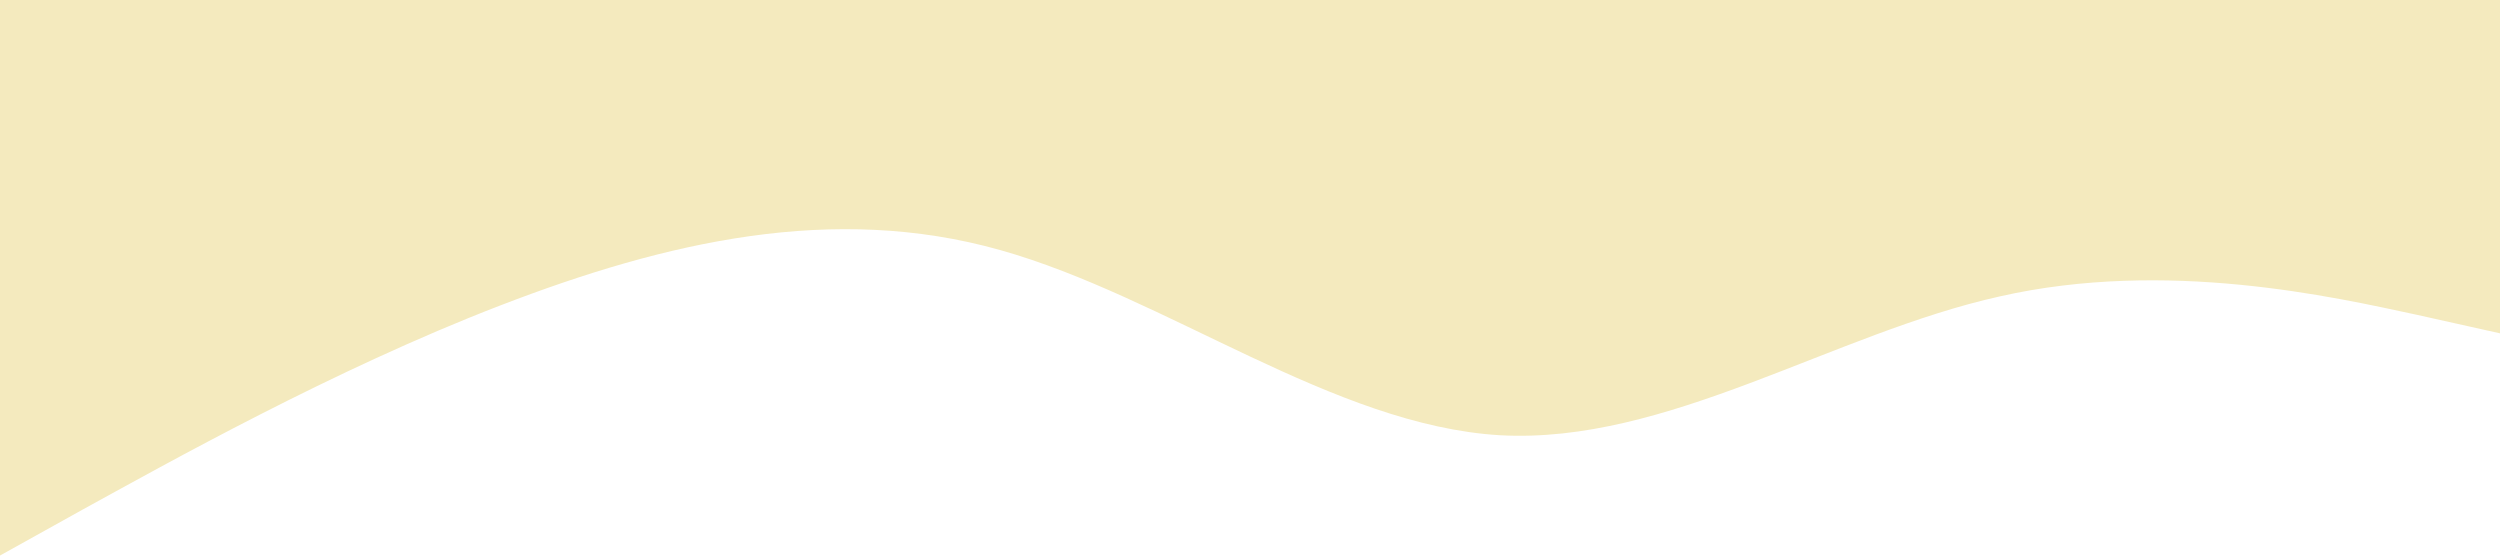
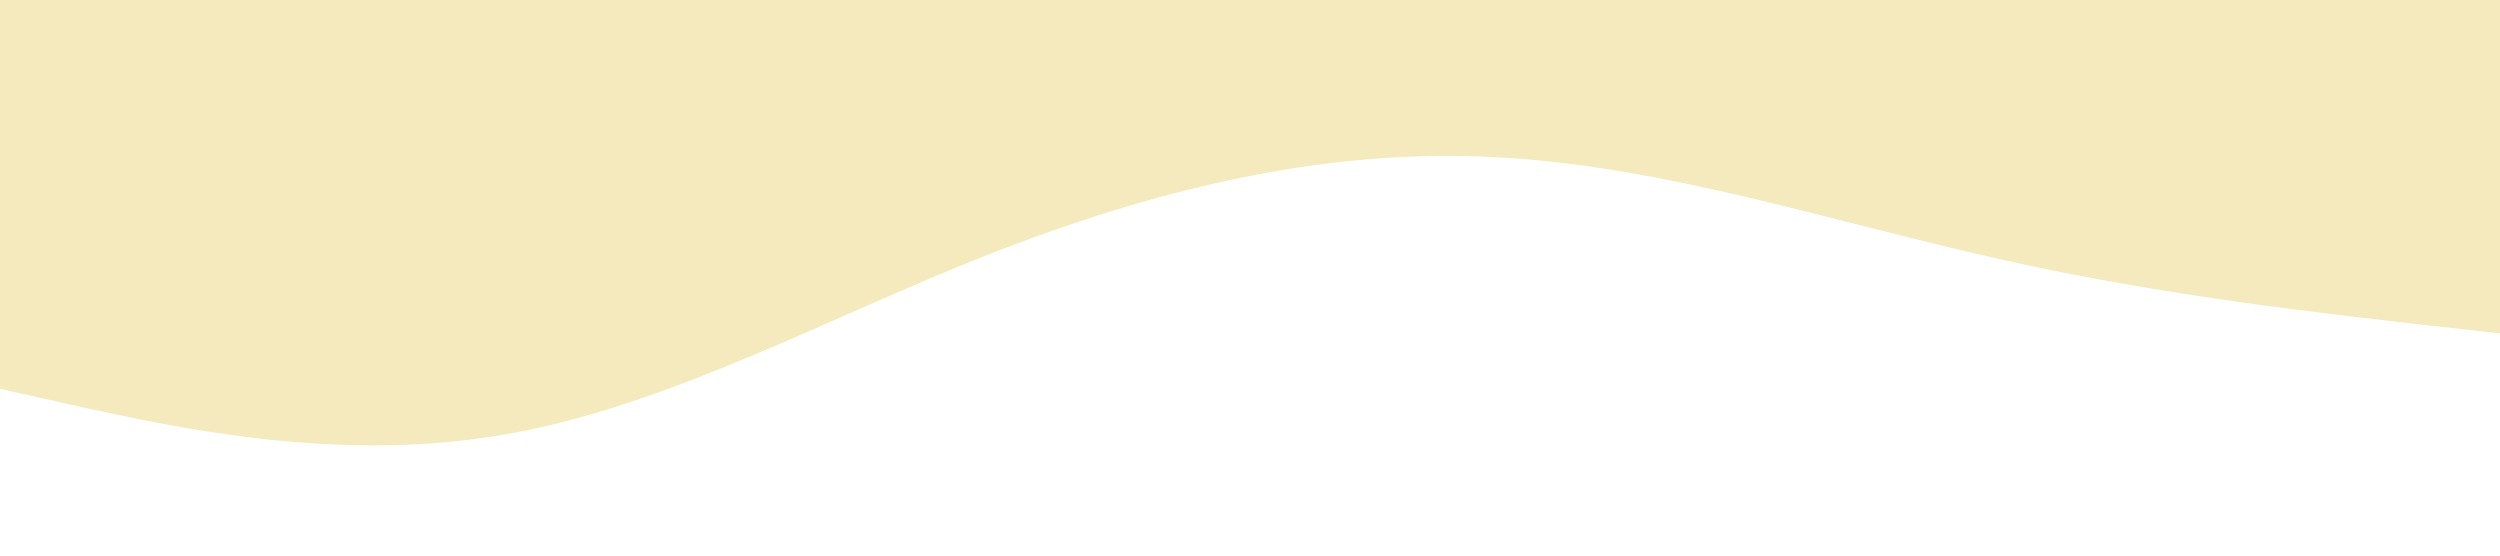
<svg xmlns="http://www.w3.org/2000/svg" viewBox="0 0 1440 320">
-   <path fill="#f4eabe" fill-opacity="1" d="M0,320L48,293.3C96,267,192,213,288,176C384,139,480,117,576,144C672,171,768,245,864,250.7C960,256,1056,192,1152,170.7C1248,149,1344,171,1392,181.3L1440,192L1440,0L1392,0C1344,0,1248,0,1152,0C1056,0,960,0,864,0C768,0,672,0,576,0C480,0,384,0,288,0C192,0,96,0,48,0L0,0Z" />
+   <path fill="#f4eabe" fill-opacity="1" d="M0,224L48,234.7C96,245,192,267,288,250.7C384,235,480,181,576,144C672,107,768,85,864,90.7C960,96,1056,128,1152,149.3C1248,171,1344,181,1392,186.7L1440,192L1440,0L1392,0C1344,0,1248,0,1152,0C1056,0,960,0,864,0C768,0,672,0,576,0C480,0,384,0,288,0C192,0,96,0,48,0L0,0Z" />
</svg>
